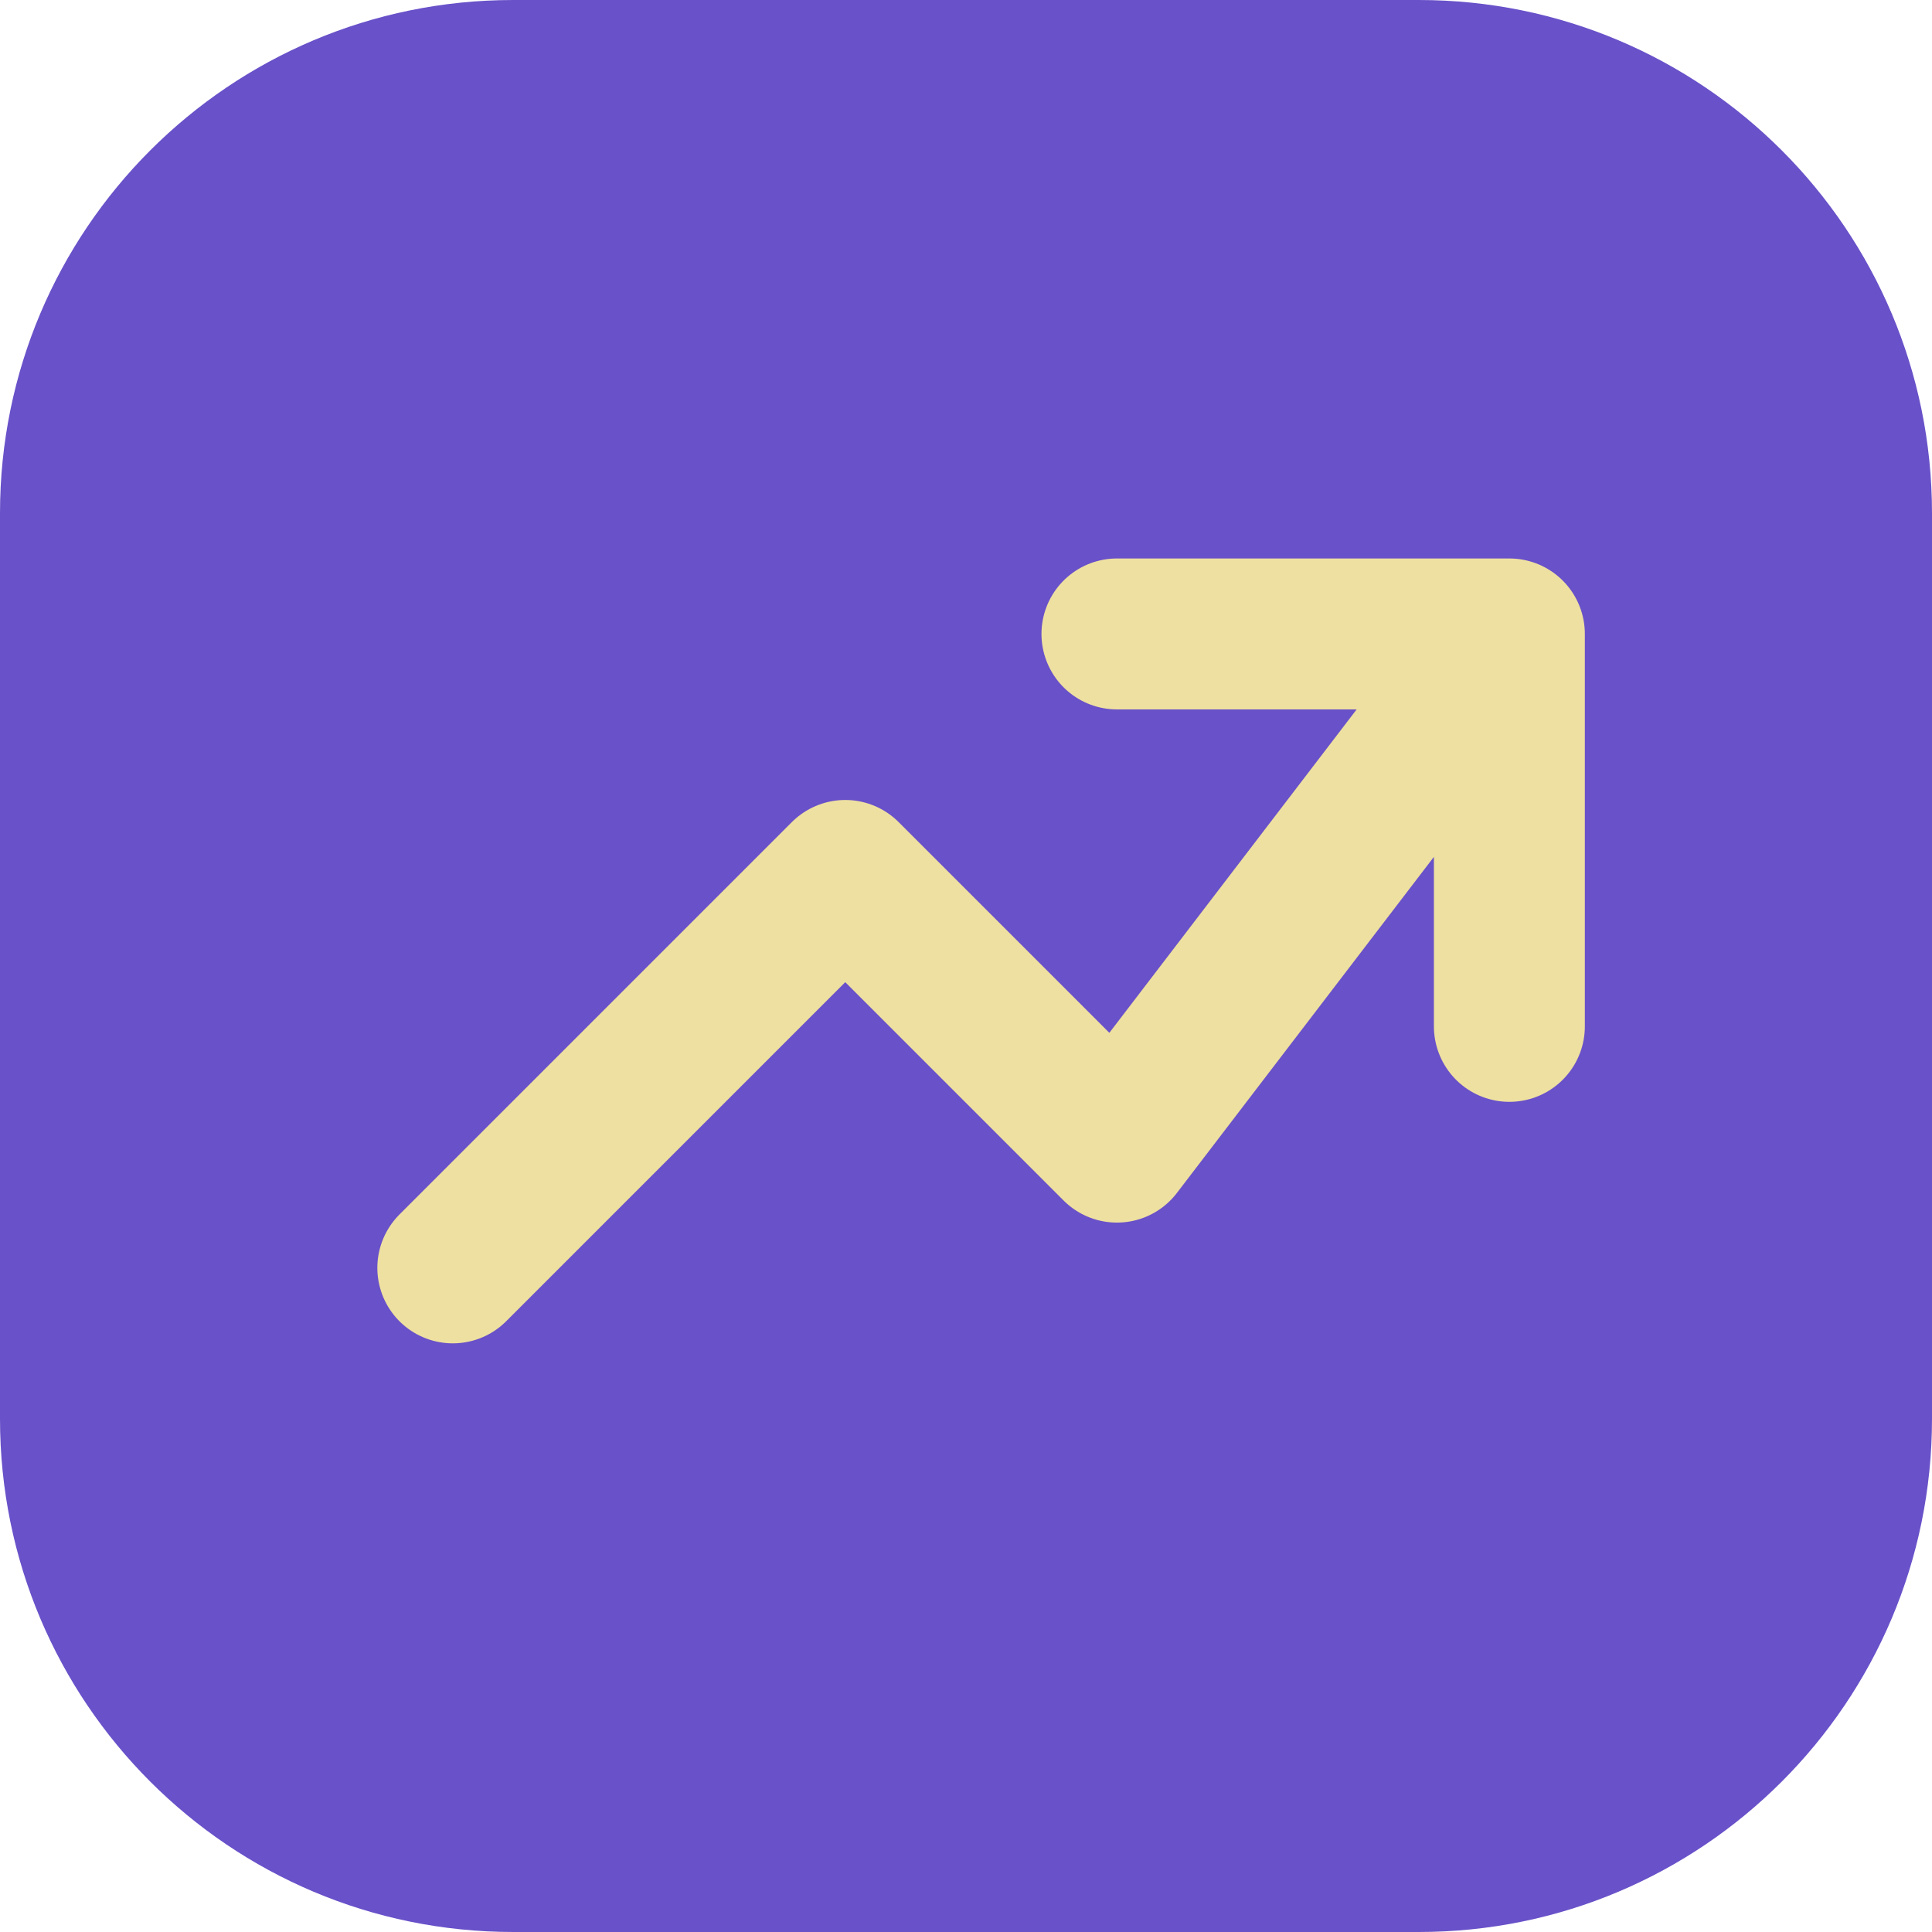
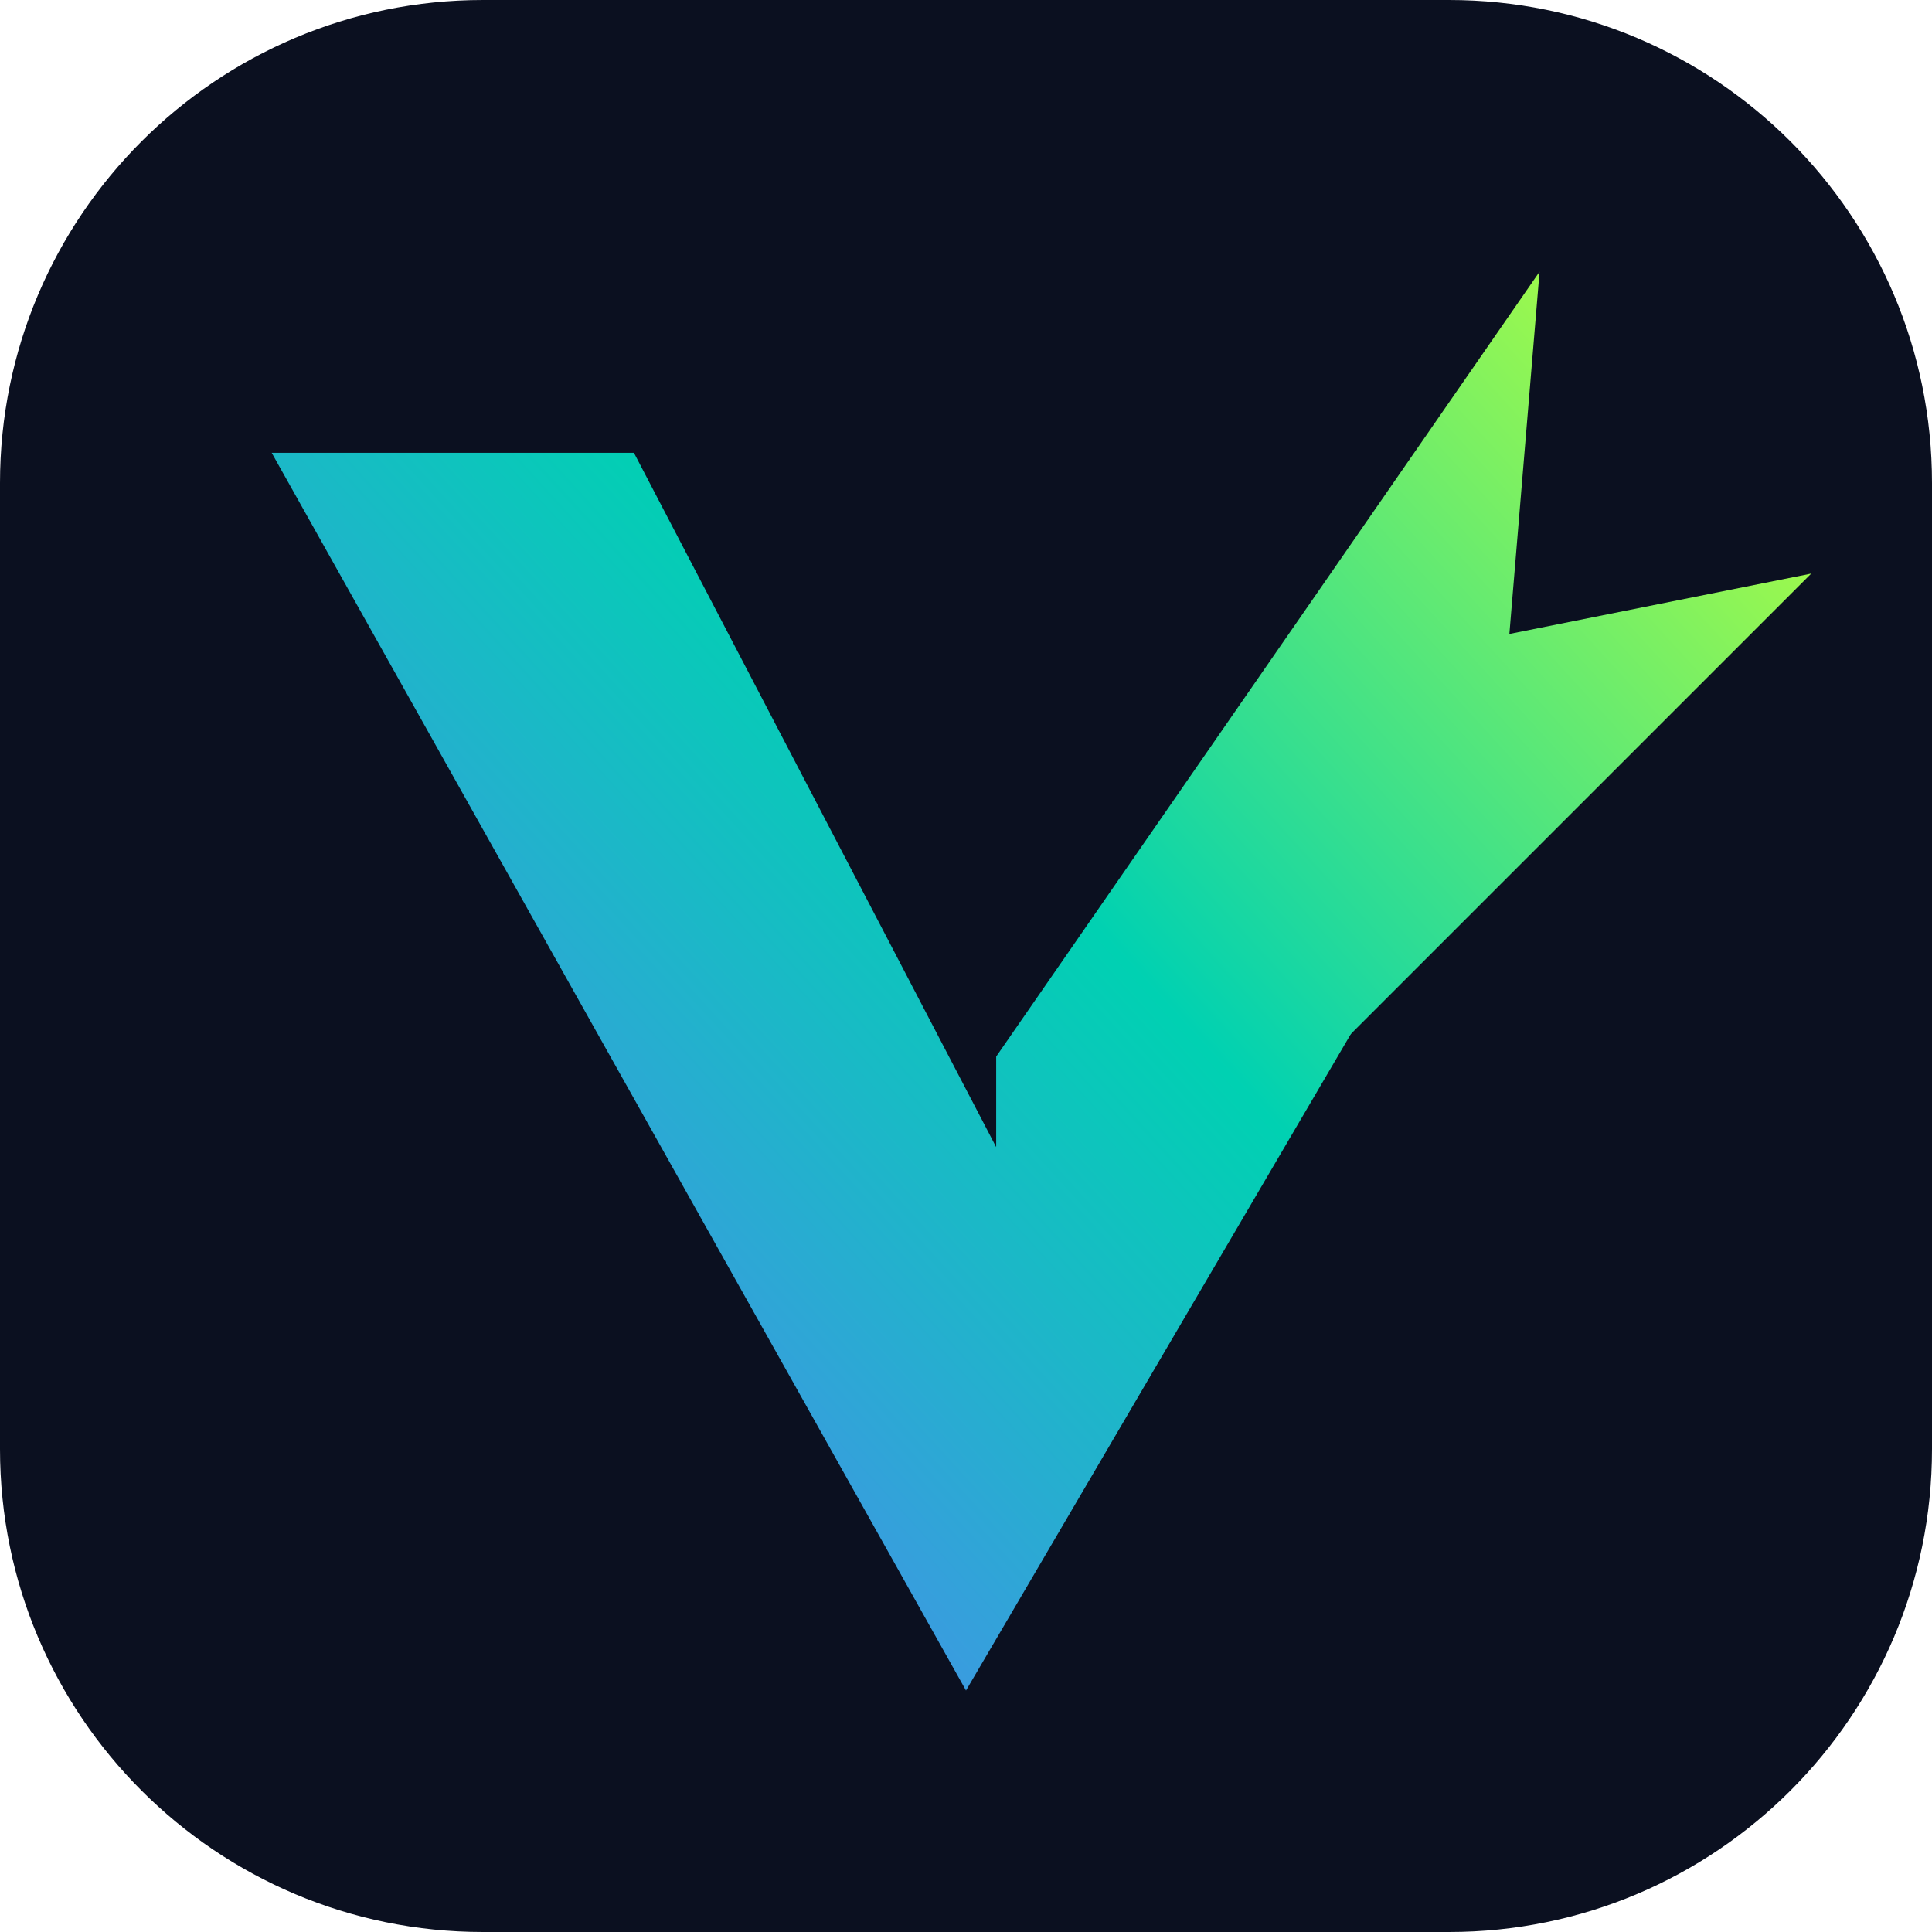
- <svg xmlns="http://www.w3.org/2000/svg" width="64" height="64" viewBox="0 0 64 64">
-   <rect width="64" height="64" rx="17" fill="#6951c9" />
-   <path d="m15 42 13-13 9 9 13-17M37 21h13v13" fill="none" stroke="#eee0a0" stroke-width="5" stroke-linecap="round" stroke-linejoin="round" />
+ <svg xmlns="http://www.w3.org/2000/svg" width="64" height="64" viewBox="0 0 64 64" fill="none">
+   <defs>
+     <linearGradient id="g" x1="10" y1="50" x2="56" y2="8" gradientUnits="userSpaceOnUse">
+       <stop stop-color="#5C7CFA" />
+       <stop offset=".52" stop-color="#00D1B2" />
+       <stop offset="1" stop-color="#B7FF3C" />
+     </linearGradient>
+   </defs>
+   <rect width="64" height="64" rx="16" fill="#0B1020" />
+   <path d="M9 15h12l12 23 9-15 7 4-17 29L9 15Z" fill="url(#g)" />
+   <path d="M33 35 51 9l-1 12 10-2-27 27V35Z" fill="url(#g)" />
</svg>
